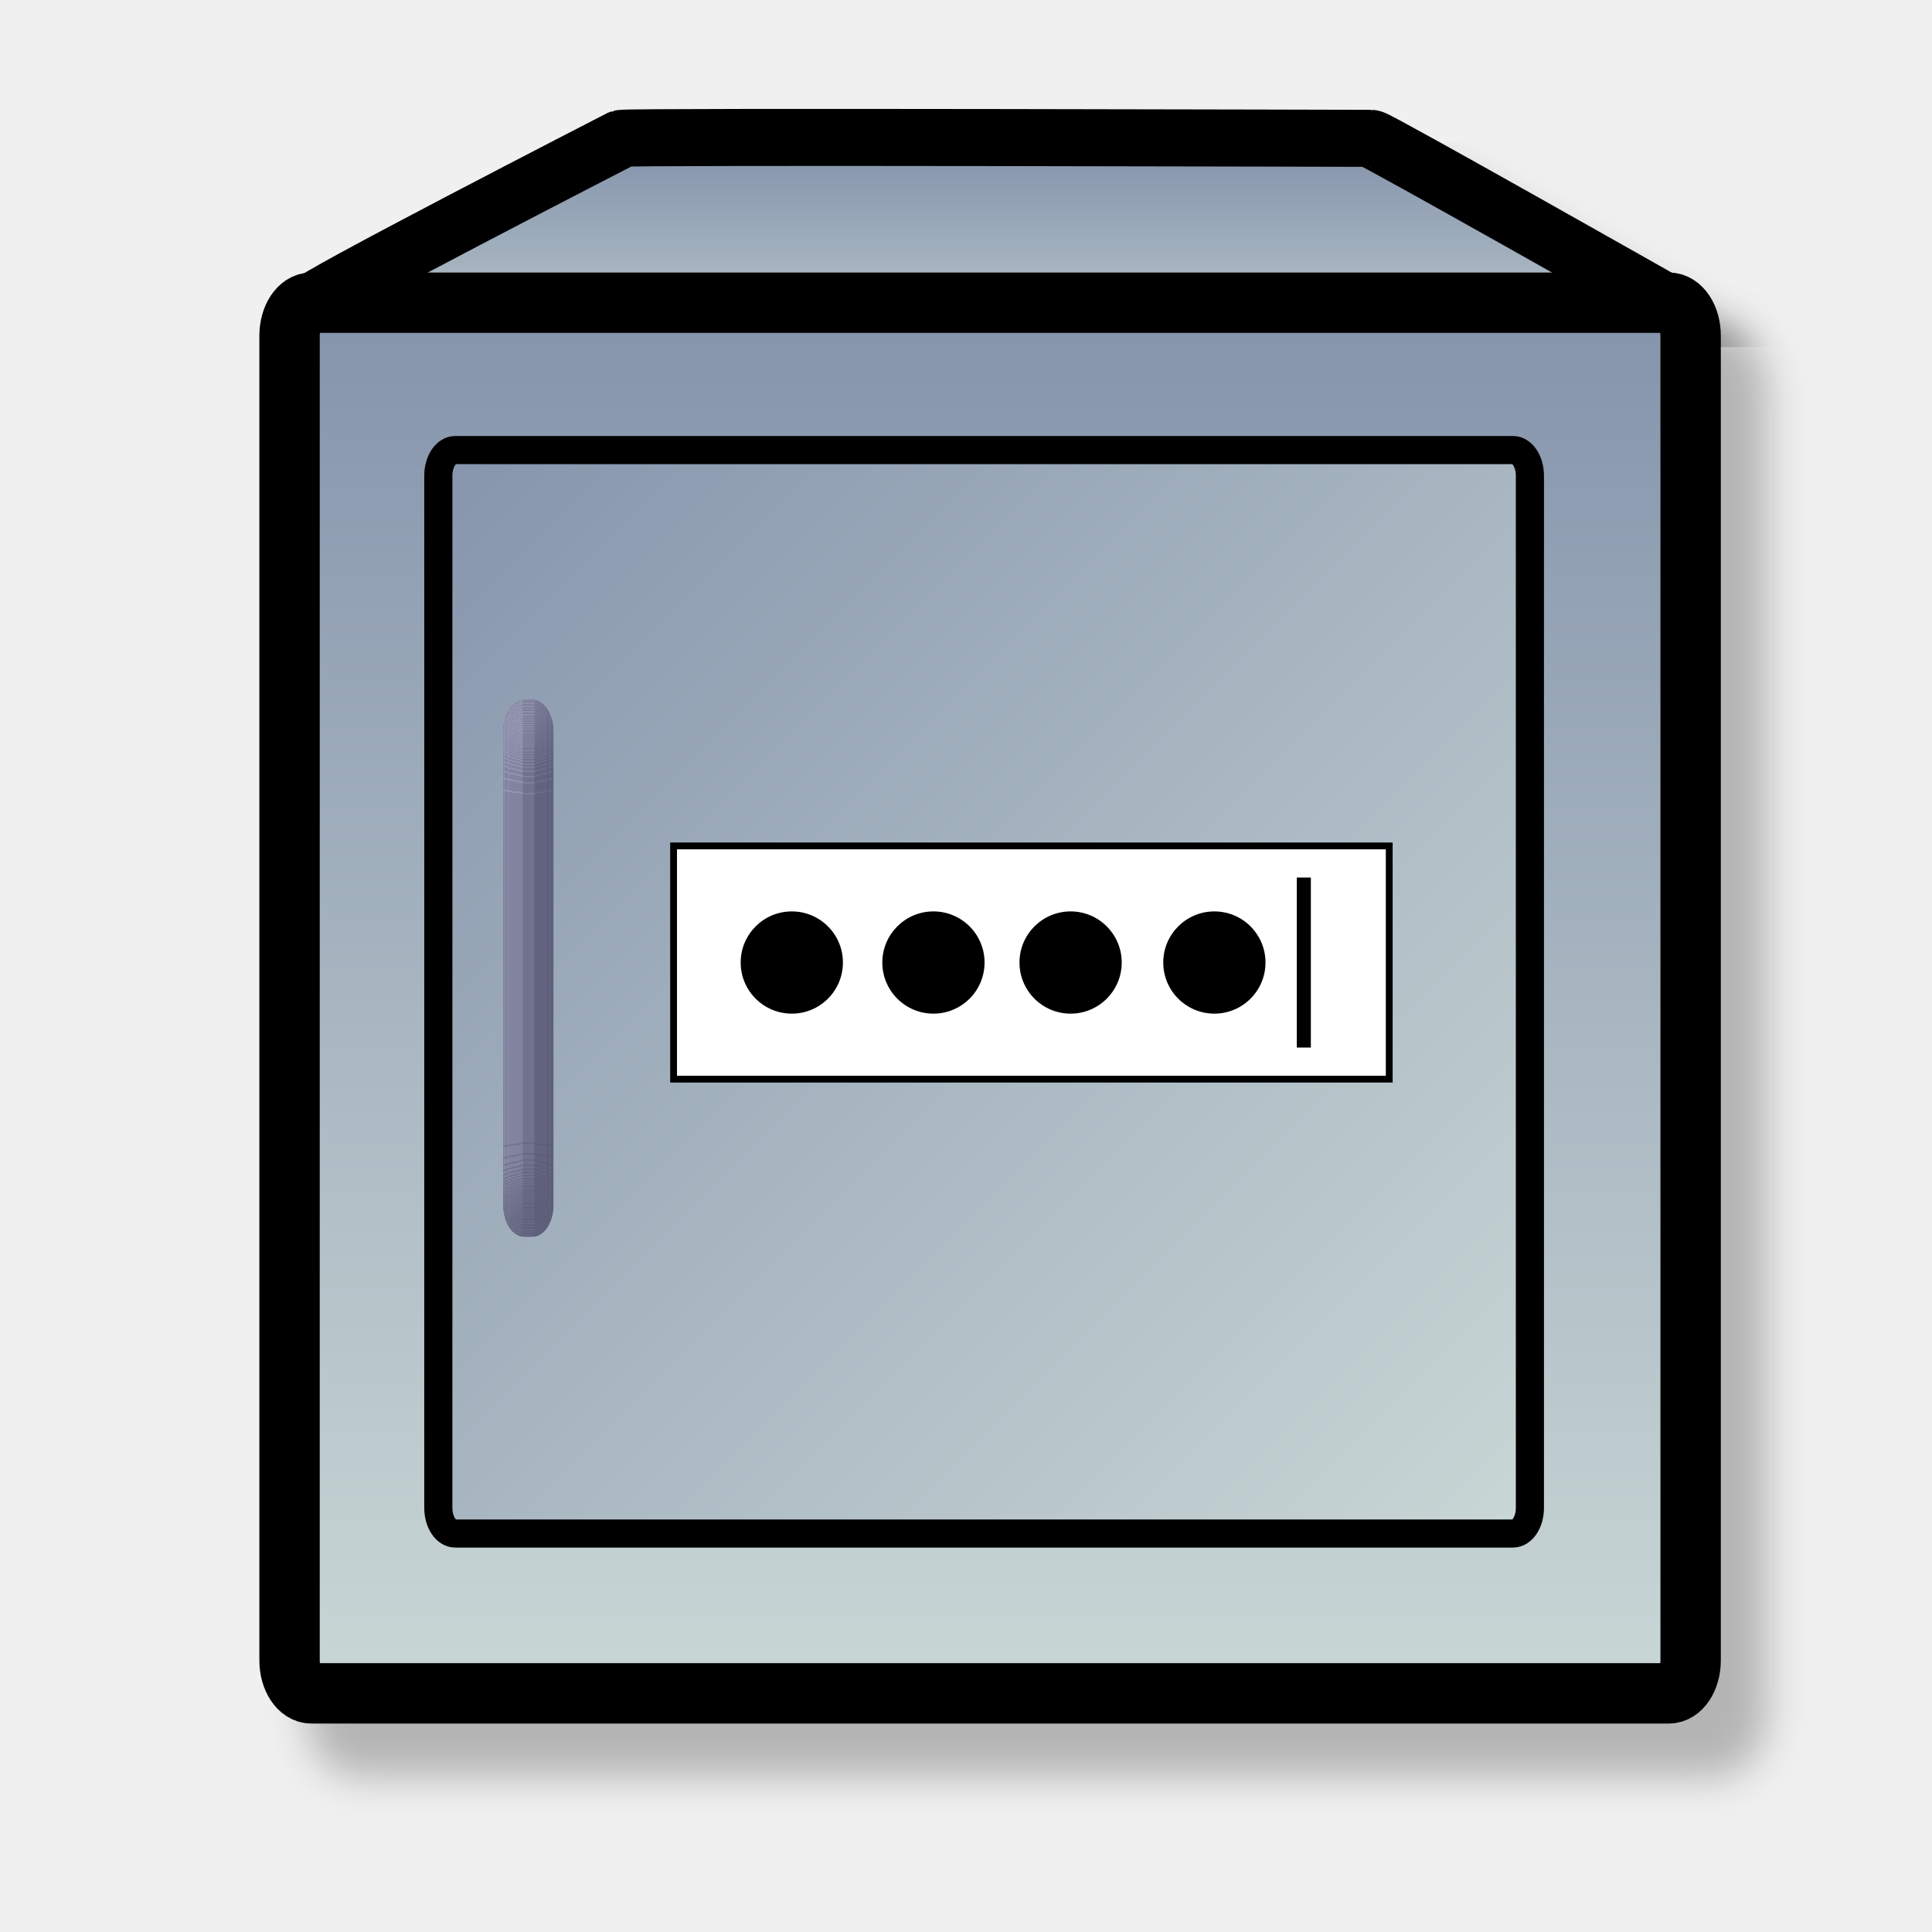
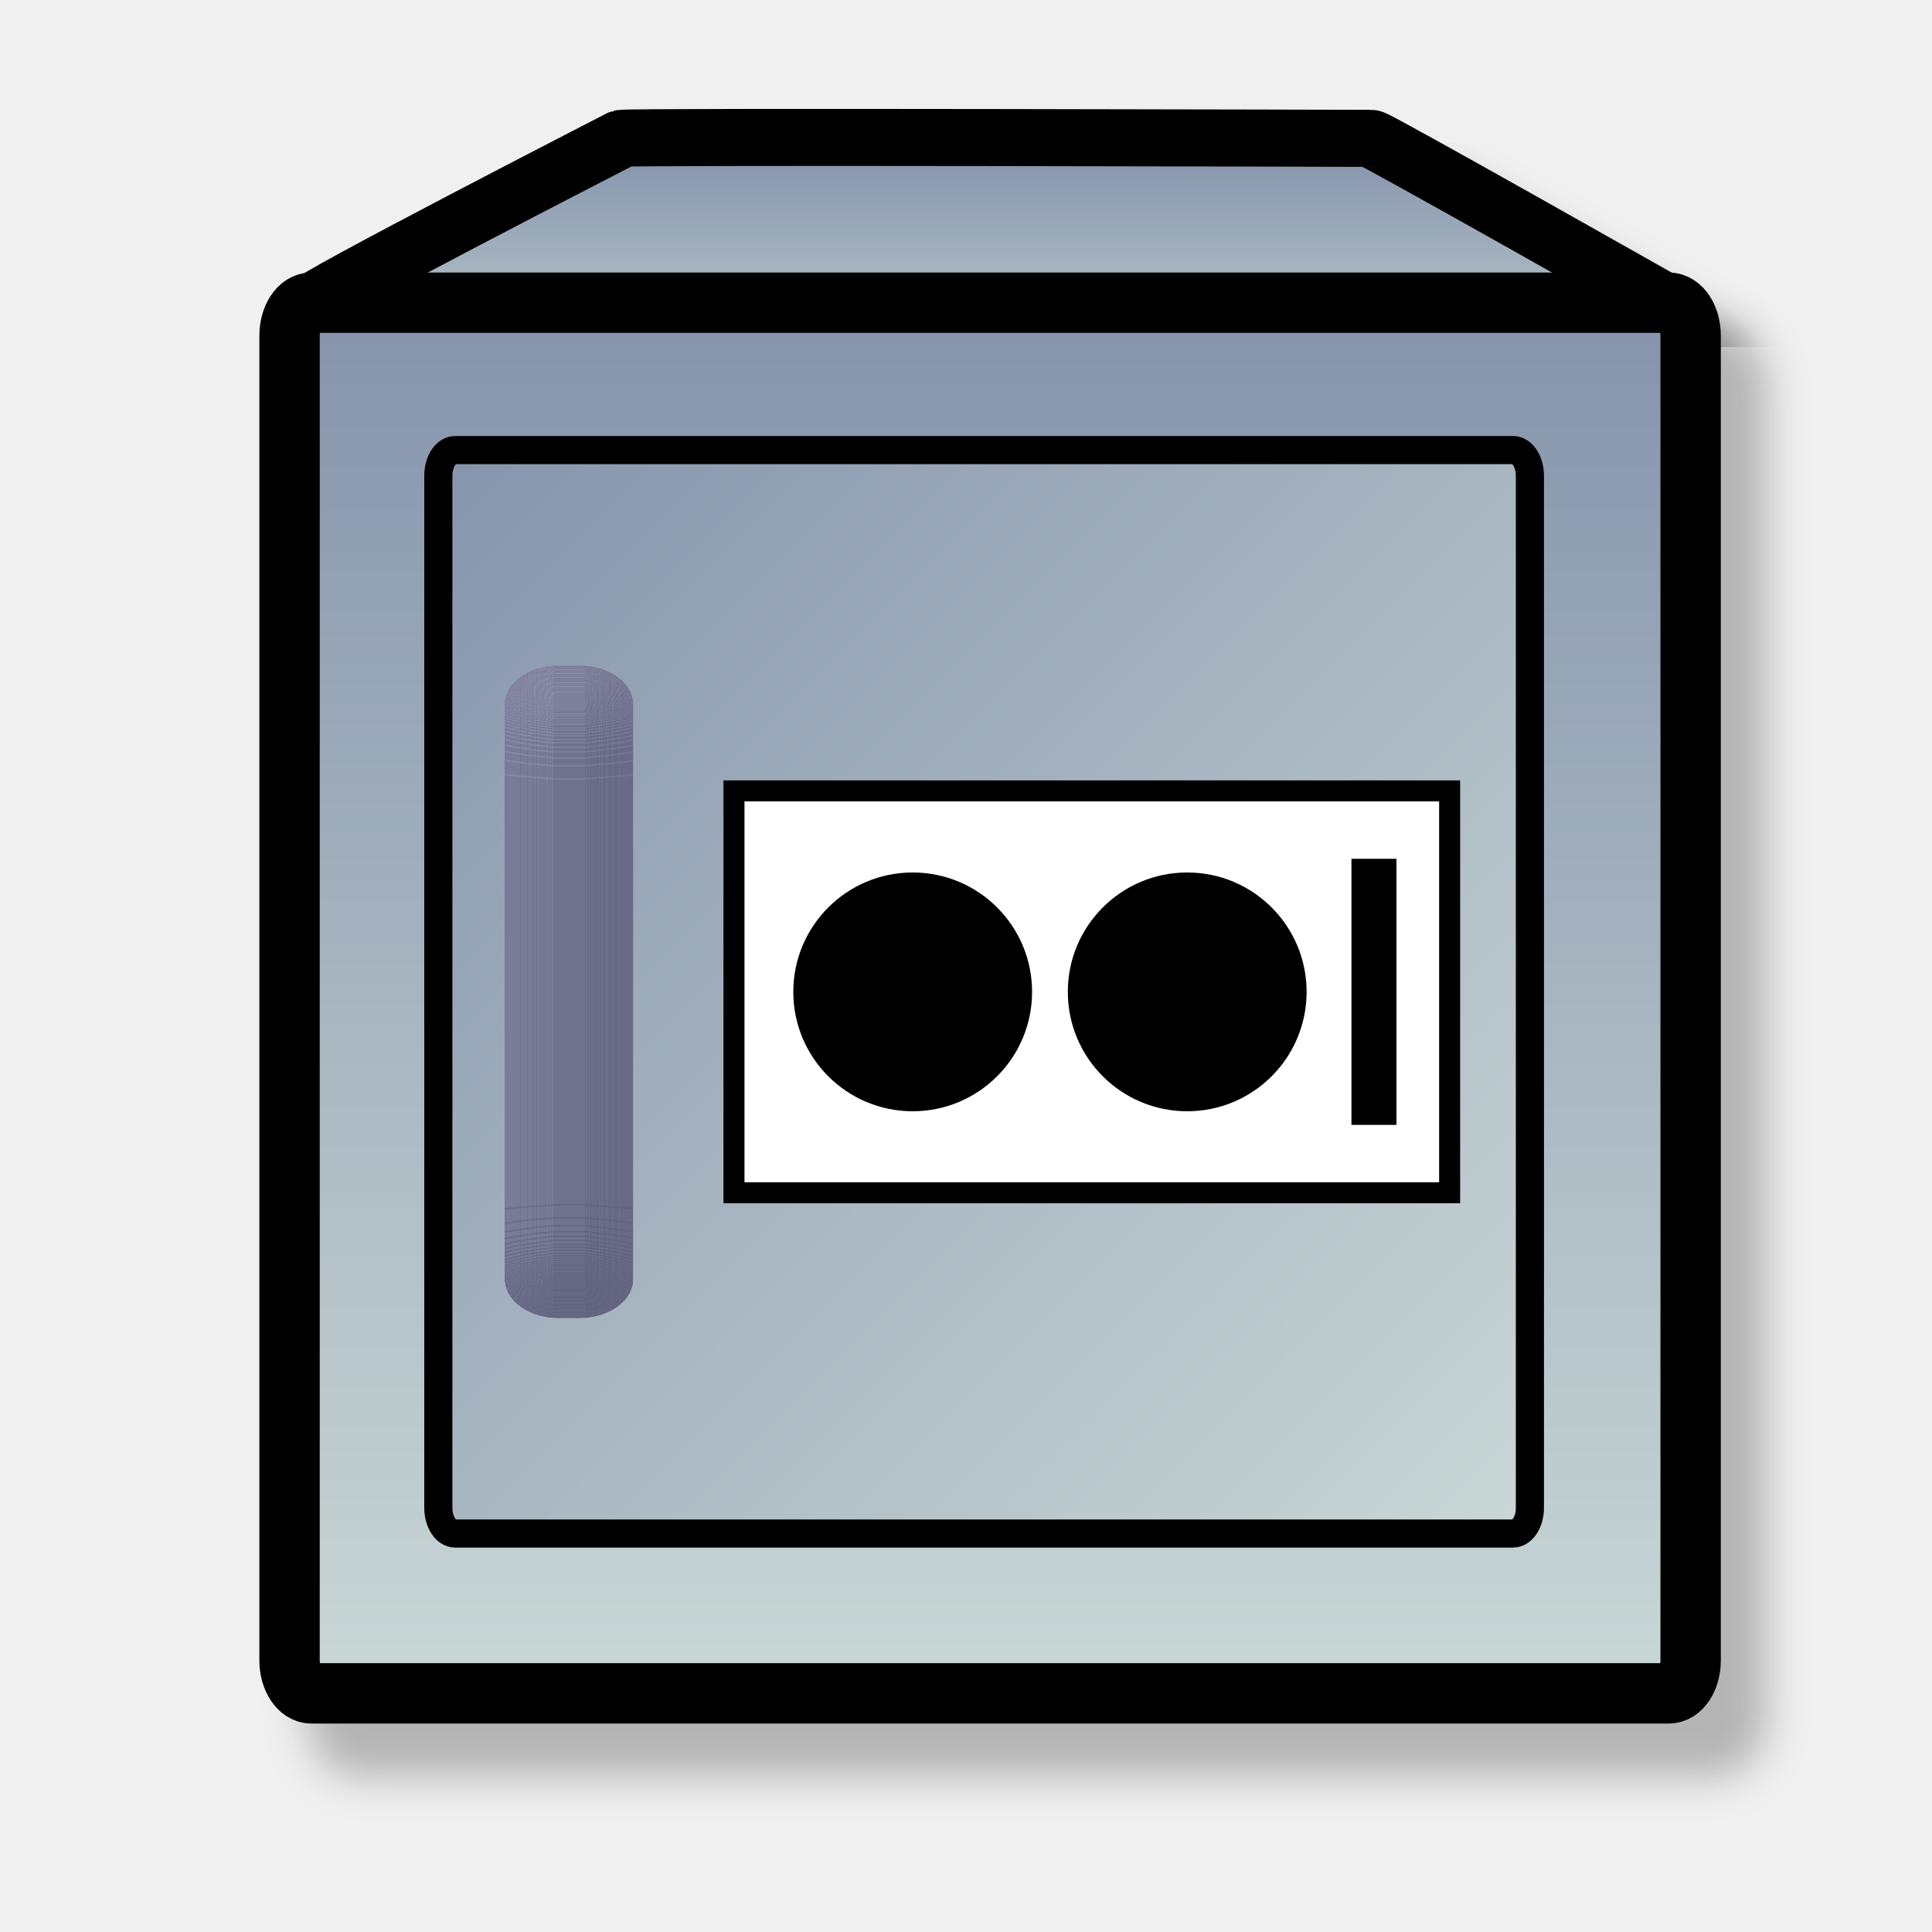
<svg xmlns="http://www.w3.org/2000/svg" xmlns:xlink="http://www.w3.org/1999/xlink" width="64px" height="64px" id="svg4389" version="1.1">
  <defs id="defs4391">
    <linearGradient xlink:href="#linearGradient3820" id="linearGradient4780" gradientUnits="userSpaceOnUse" x1="155.469" y1="96.875" x2="155.469" y2="332.078" />
    <linearGradient id="linearGradient3820">
      <stop id="stop3822" style="stop-color:#8493ab;stop-opacity:1" offset="0" />
      <stop id="stop3824" style="stop-color:#d2dfdb;stop-opacity:1" offset="1" />
    </linearGradient>
    <filter x="-0.25" y="-0.25" width="1.5" height="1.5" color-interpolation-filters="sRGB" id="filter4296">
      <feGaussianBlur id="feGaussianBlur4298" in="SourceAlpha" stdDeviation="3" result="blur" />
      <feColorMatrix id="feColorMatrix4300" result="bluralpha" type="matrix" values="1 0 0 0 0 0 1 0 0 0 0 0 1 0 0 0 0 0 0.25 0 " />
      <feOffset id="feOffset4302" in="bluralpha" dx="7" dy="8" result="offsetBlur" />
      <feMerge id="feMerge4304">
        <feMergeNode id="feMergeNode4306" in="offsetBlur" />
        <feMergeNode id="feMergeNode4308" in="SourceGraphic" />
      </feMerge>
    </filter>
    <linearGradient y2="332.078" x2="155.469" y1="96.875" x1="155.469" gradientUnits="userSpaceOnUse" id="linearGradient4804" xlink:href="#linearGradient3820" />
    <linearGradient xlink:href="#linearGradient3820-7" id="linearGradient4752" gradientUnits="userSpaceOnUse" x1="140.147" y1="69.666" x2="140.147" y2="117.353" />
    <linearGradient id="linearGradient3820-7">
      <stop id="stop3822-6" style="stop-color:#8493ab;stop-opacity:1" offset="0" />
      <stop id="stop3824-5" style="stop-color:#d2dfdb;stop-opacity:1" offset="1" />
    </linearGradient>
    <filter x="-0.25" y="-0.25" width="1.5" height="1.5" color-interpolation-filters="sRGB" id="filter4282">
      <feGaussianBlur id="feGaussianBlur4284" in="SourceAlpha" stdDeviation="3" result="blur" />
      <feColorMatrix id="feColorMatrix4286" result="bluralpha" type="matrix" values="1 0 0 0 0 0 1 0 0 0 0 0 1 0 0 0 0 0 0.25 0 " />
      <feOffset id="feOffset4288" in="bluralpha" dx="7" dy="8" result="offsetBlur" />
      <feMerge id="feMerge4290">
        <feMergeNode id="feMergeNode4292" in="offsetBlur" />
        <feMergeNode id="feMergeNode4294" in="SourceGraphic" />
      </feMerge>
    </filter>
    <linearGradient y2="117.353" x2="140.147" y1="69.666" x1="140.147" gradientUnits="userSpaceOnUse" id="linearGradient4878" xlink:href="#linearGradient3820-7" />
    <linearGradient xlink:href="#linearGradient3820-7-1" id="linearGradient4776" gradientUnits="userSpaceOnUse" gradientTransform="matrix(0.7502174,0,0,0.7502174,34.59869,2.328207)" x1="41.206" y1="90.425" x2="281.25" y2="330.469" />
    <linearGradient id="linearGradient3820-7-1">
      <stop id="stop3822-4" style="stop-color:#8493ab;stop-opacity:1" offset="0" />
      <stop id="stop3824-6" style="stop-color:#d2dfdb;stop-opacity:1" offset="1" />
    </linearGradient>
    <linearGradient y2="330.469" x2="281.25" y1="90.425" x1="41.206" gradientTransform="matrix(0.1720658,0,0,0.1720658,6.991551,-2.027991)" gradientUnits="userSpaceOnUse" id="linearGradient4926" xlink:href="#linearGradient3820-7-1" />
    <filter color-interpolation-filters="sRGB" id="filter3964">
      <feGaussianBlur id="feGaussianBlur3966" result="result0" in="SourceAlpha" stdDeviation="6" />
      <feSpecularLighting id="feSpecularLighting3968" specularExponent="25" specularConstant="1" surfaceScale="10" lighting-color="#ffffff" result="result1" in="result0">
        <feDistantLight id="feDistantLight3970" azimuth="235" elevation="45" />
      </feSpecularLighting>
      <feComposite in2="result1" operator="arithmetic" k1="0" k2="1" k3="1" k4="0" in="SourceGraphic" result="result4" id="feComposite3972" />
      <feComposite in2="SourceAlpha" operator="in" in="result4" result="result2" id="feComposite3974" />
    </filter>
  </defs>
  <g id="layer1">
    <path d="m 206.11,68.099 c 0.667,0 44.6,27.865 44.6,27.865 2.568,0.958 -204.545,0 -204.545,0 -1.81,0 46.6,-27.865 46.6,-27.865 0.946,-0.353 113.345,0 113.345,0 z" transform="matrix(0.2187513,0,0,0.1953072,0.3148019,-8.717389)" id="rect2989" style="fill:url(#linearGradient4878);fill-opacity:1;fill-rule:evenodd;stroke:#000000;stroke-width:9.676;stroke-linejoin:round;stroke-miterlimit:4;stroke-opacity:1;stroke-dasharray:none;stroke-dashoffset:0;filter:url(#filter4282)" />
    <path d="m 47.018,98.438 203.621,0 c 1.81,0 3.268,2.207 3.268,4.947 l 0,198.699 c 0,2.741 -1.457,4.947 -3.268,4.947 l -203.621,0 c -1.81,0 -3.268,-2.207 -3.268,-4.947 l 0,-198.699 c 0,-2.741 1.457,-4.947 3.268,-4.947 z" transform="matrix(0.220847,0,0,0.220847,-0.07016937,-11.71219)" id="rect2985" style="fill:url(#linearGradient4804);fill-opacity:1;fill-rule:evenodd;stroke:#000000;stroke-width:9.056;stroke-linejoin:round;stroke-miterlimit:4;stroke-opacity:1;stroke-dasharray:none;stroke-dashoffset:0;filter:url(#filter4296)" />
    <path d="m 15.082,14.909 35.036,0 c 0.311,0 0.562,0.38 0.562,0.851 l 0,34.189 c 0,0.472 -0.251,0.851 -0.562,0.851 l -35.036,0 c -0.311,0 -0.562,-0.38 -0.562,-0.851 l 0,-34.189 c 0,-0.472 0.251,-0.851 0.562,-0.851 z" id="rect2985-3" style="fill:url(#linearGradient4926);fill-opacity:1;fill-rule:evenodd;stroke:#010000;stroke-width:0.932;stroke-linejoin:round;stroke-miterlimit:4;stroke-opacity:1;stroke-dasharray:none;stroke-dashoffset:0" />
-     <rect width="7.812" height="82.812" rx="3.268" ry="4.947" x="70.312" y="717.206" transform="matrix(0.2149643,0,0,0.2149643,1.547334,-130.9997)" id="rect3962" style="fill:#4e4f6a;fill-opacity:1;fill-rule:evenodd;stroke:none;filter:url(#filter3964)" />
-     <g id="g5052" transform="matrix(0.225777,0,0,0.225777,7.69883,23.25101)">
-       <rect style="fill:#ffffff;fill-opacity:1;fill-rule:evenodd;stroke:#000000;stroke-width:1px;stroke-linecap:butt;stroke-linejoin:miter;stroke-opacity:1" id="rect5995" y="21.131" x="64.731" height="34.219" width="105" />
-       <path style="fill:#000000;fill-opacity:1" id="path6777" d="m 89.575,38.241 a 7.5,7.5 0 0 1 -15,0 7.5,7.5 0 1 1 15,0 z" />
-       <path style="fill:#000000;fill-opacity:1" id="path6777-3" d="m 110.356,38.241 a 7.5,7.5 0 0 1 -15,0 7.5,7.5 0 1 1 15,0 z" />
-       <path style="fill:#000000;fill-opacity:1" id="path6777-0" d="m 130.481,38.241 a 7.5,7.5 0 0 1 -15,0 7.5,7.5 0 1 1 15,0 z" />
-       <path style="fill:none;stroke:#000000;stroke-width:2.062px;stroke-linecap:butt;stroke-linejoin:miter;stroke-opacity:1" id="path6804" d="m 157.2,25.768 c 0,24.945 0,24.945 0,24.945" />
-       <path style="fill:#000000;fill-opacity:1" id="path6777-0-3" d="m 151.575,38.241 a 7.5,7.5 0 0 1 -15,0 7.5,7.5 0 1 1 15,0 z" />
-     </g>
+     <rect width="7.812" height="82.812" rx="3.268" ry="4.947" x="70.312" y="717.206" transform="matrix(0.5454161,0,0,0.2611028,-21.63206,-165.2204)" id="rect3962" style="fill:#4e4f6a;fill-opacity:1;fill-rule:evenodd;stroke:none;filter:url(#filter3964)" />
+     <rect width="23.707" height="13.313" x="24.314" y="26.199" id="rect5995" style="fill:#ffffff;fill-opacity:1;fill-rule:evenodd;stroke:#000000;stroke-width:0.696;stroke-linecap:butt;stroke-linejoin:miter;stroke-opacity:1;stroke-miterlimit:4;stroke-dasharray:none" />
+     <path d="m 34.189,32.857 a 3.955,3.955 0 0 1 -7.91,0 3.955,3.955 0 1 1 7.91,0 z" id="path6777-0" style="fill:#000000;fill-opacity:1" />
+     <path d="m 45.514,28.448 c 0,8.816 0,8.816 0,8.816" id="path6804" style="fill:none;stroke:#000000;stroke-width:1.491px;stroke-linecap:butt;stroke-linejoin:miter;stroke-opacity:1" />
+     <path d="m 43.283,32.857 a 3.955,3.955 0 0 1 -7.91,0 3.955,3.955 0 1 1 7.91,0 z" id="path6777-0-7" style="fill:#000000;fill-opacity:1" />
  </g>
</svg>
